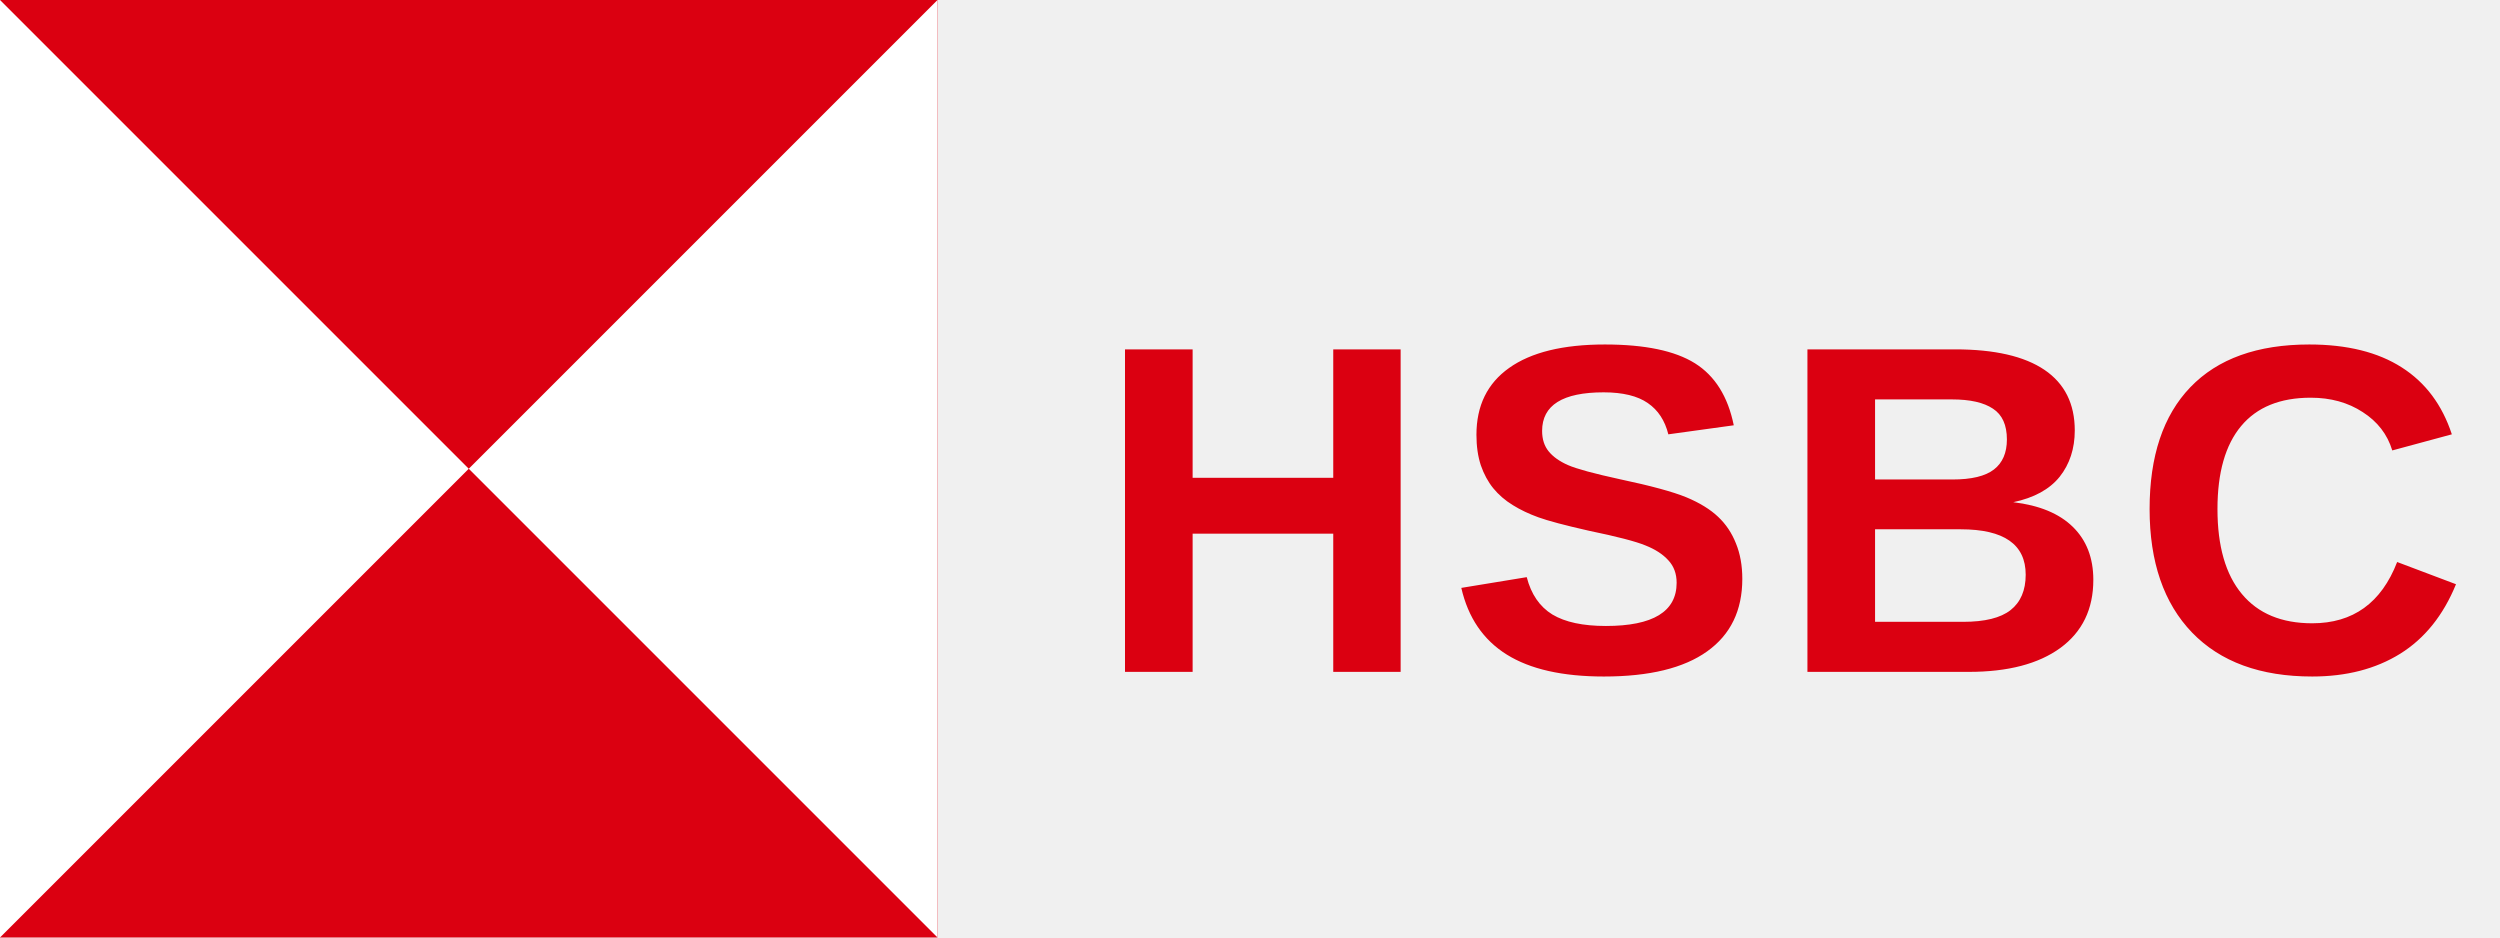
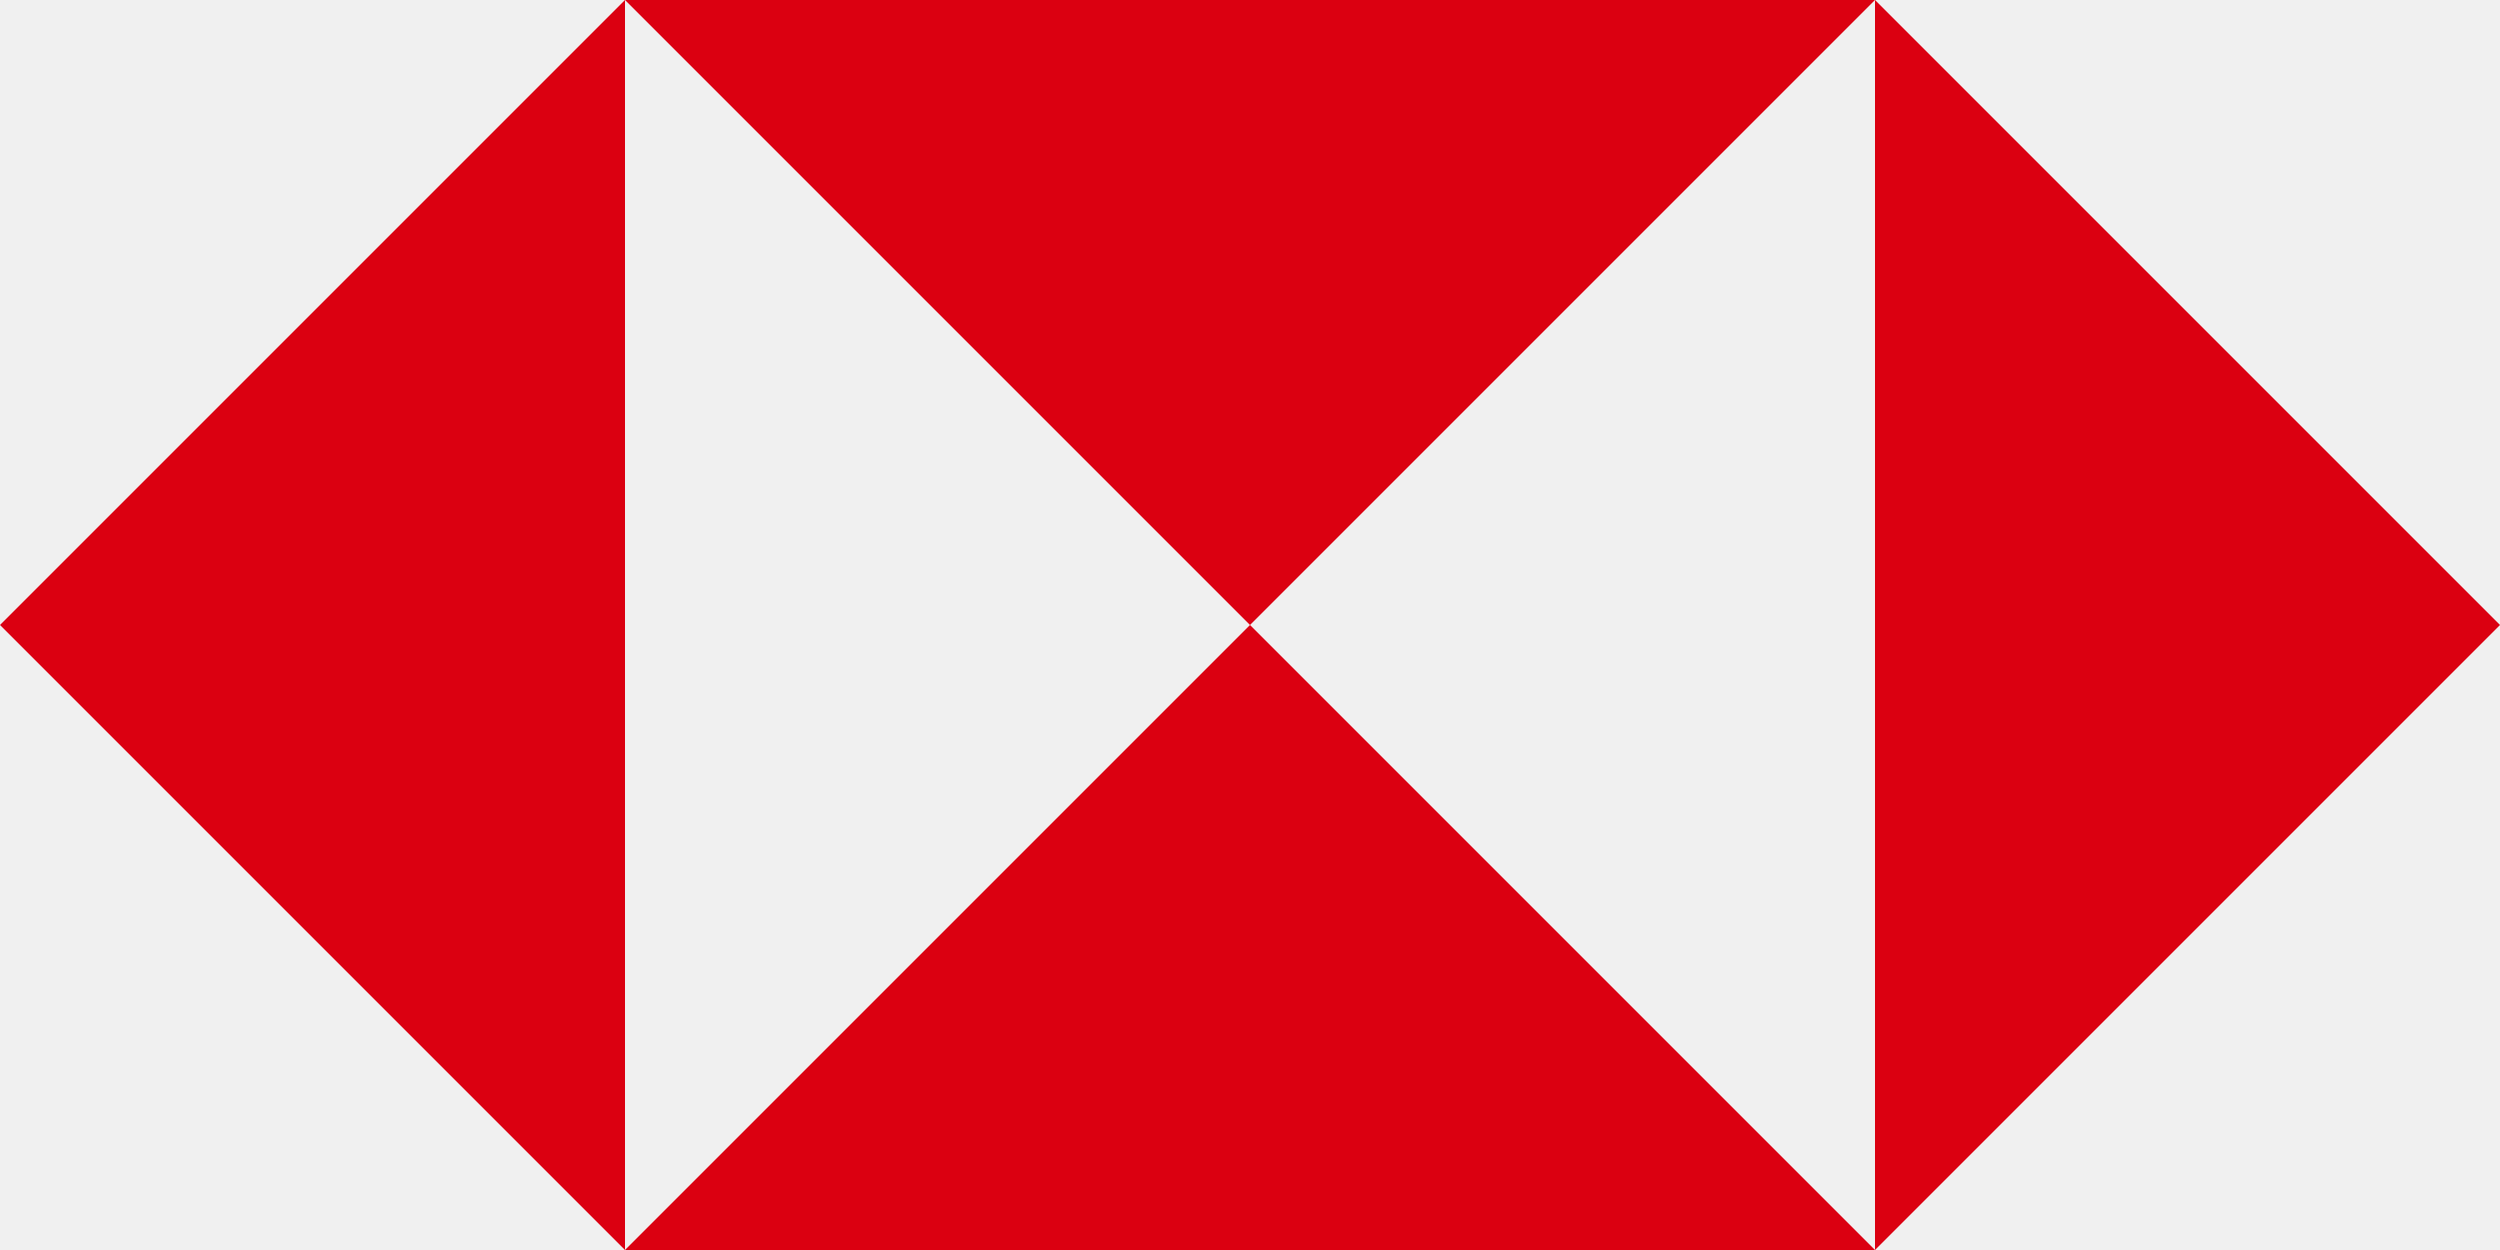
- <svg xmlns="http://www.w3.org/2000/svg" viewBox="0 0 160 60">
-   <rect x="0" y="0" width="60" height="60" fill="#DB0011" />
-   <polygon points="0,0 30,30 0,60" fill="white" />
-   <polygon points="60,0 30,30 60,60" fill="white" />
-   <text x="70" y="43" font-family="Arial Black, Arial, sans-serif" font-weight="900" font-size="30" fill="#DB0011" letter-spacing="1">HSBC</text>
+ <svg xmlns="http://www.w3.org/2000/svg" viewBox="0 0 200 100">
+   <polygon points="0,50 50,0 50,100" fill="#DB0011" />
+   <polygon points="50,0 150,0 100,50" fill="#DB0011" />
+   <polygon points="200,50 150,0 150,100" fill="#DB0011" />
+   <polygon points="50,100 150,100 100,50" fill="#DB0011" />
</svg>
